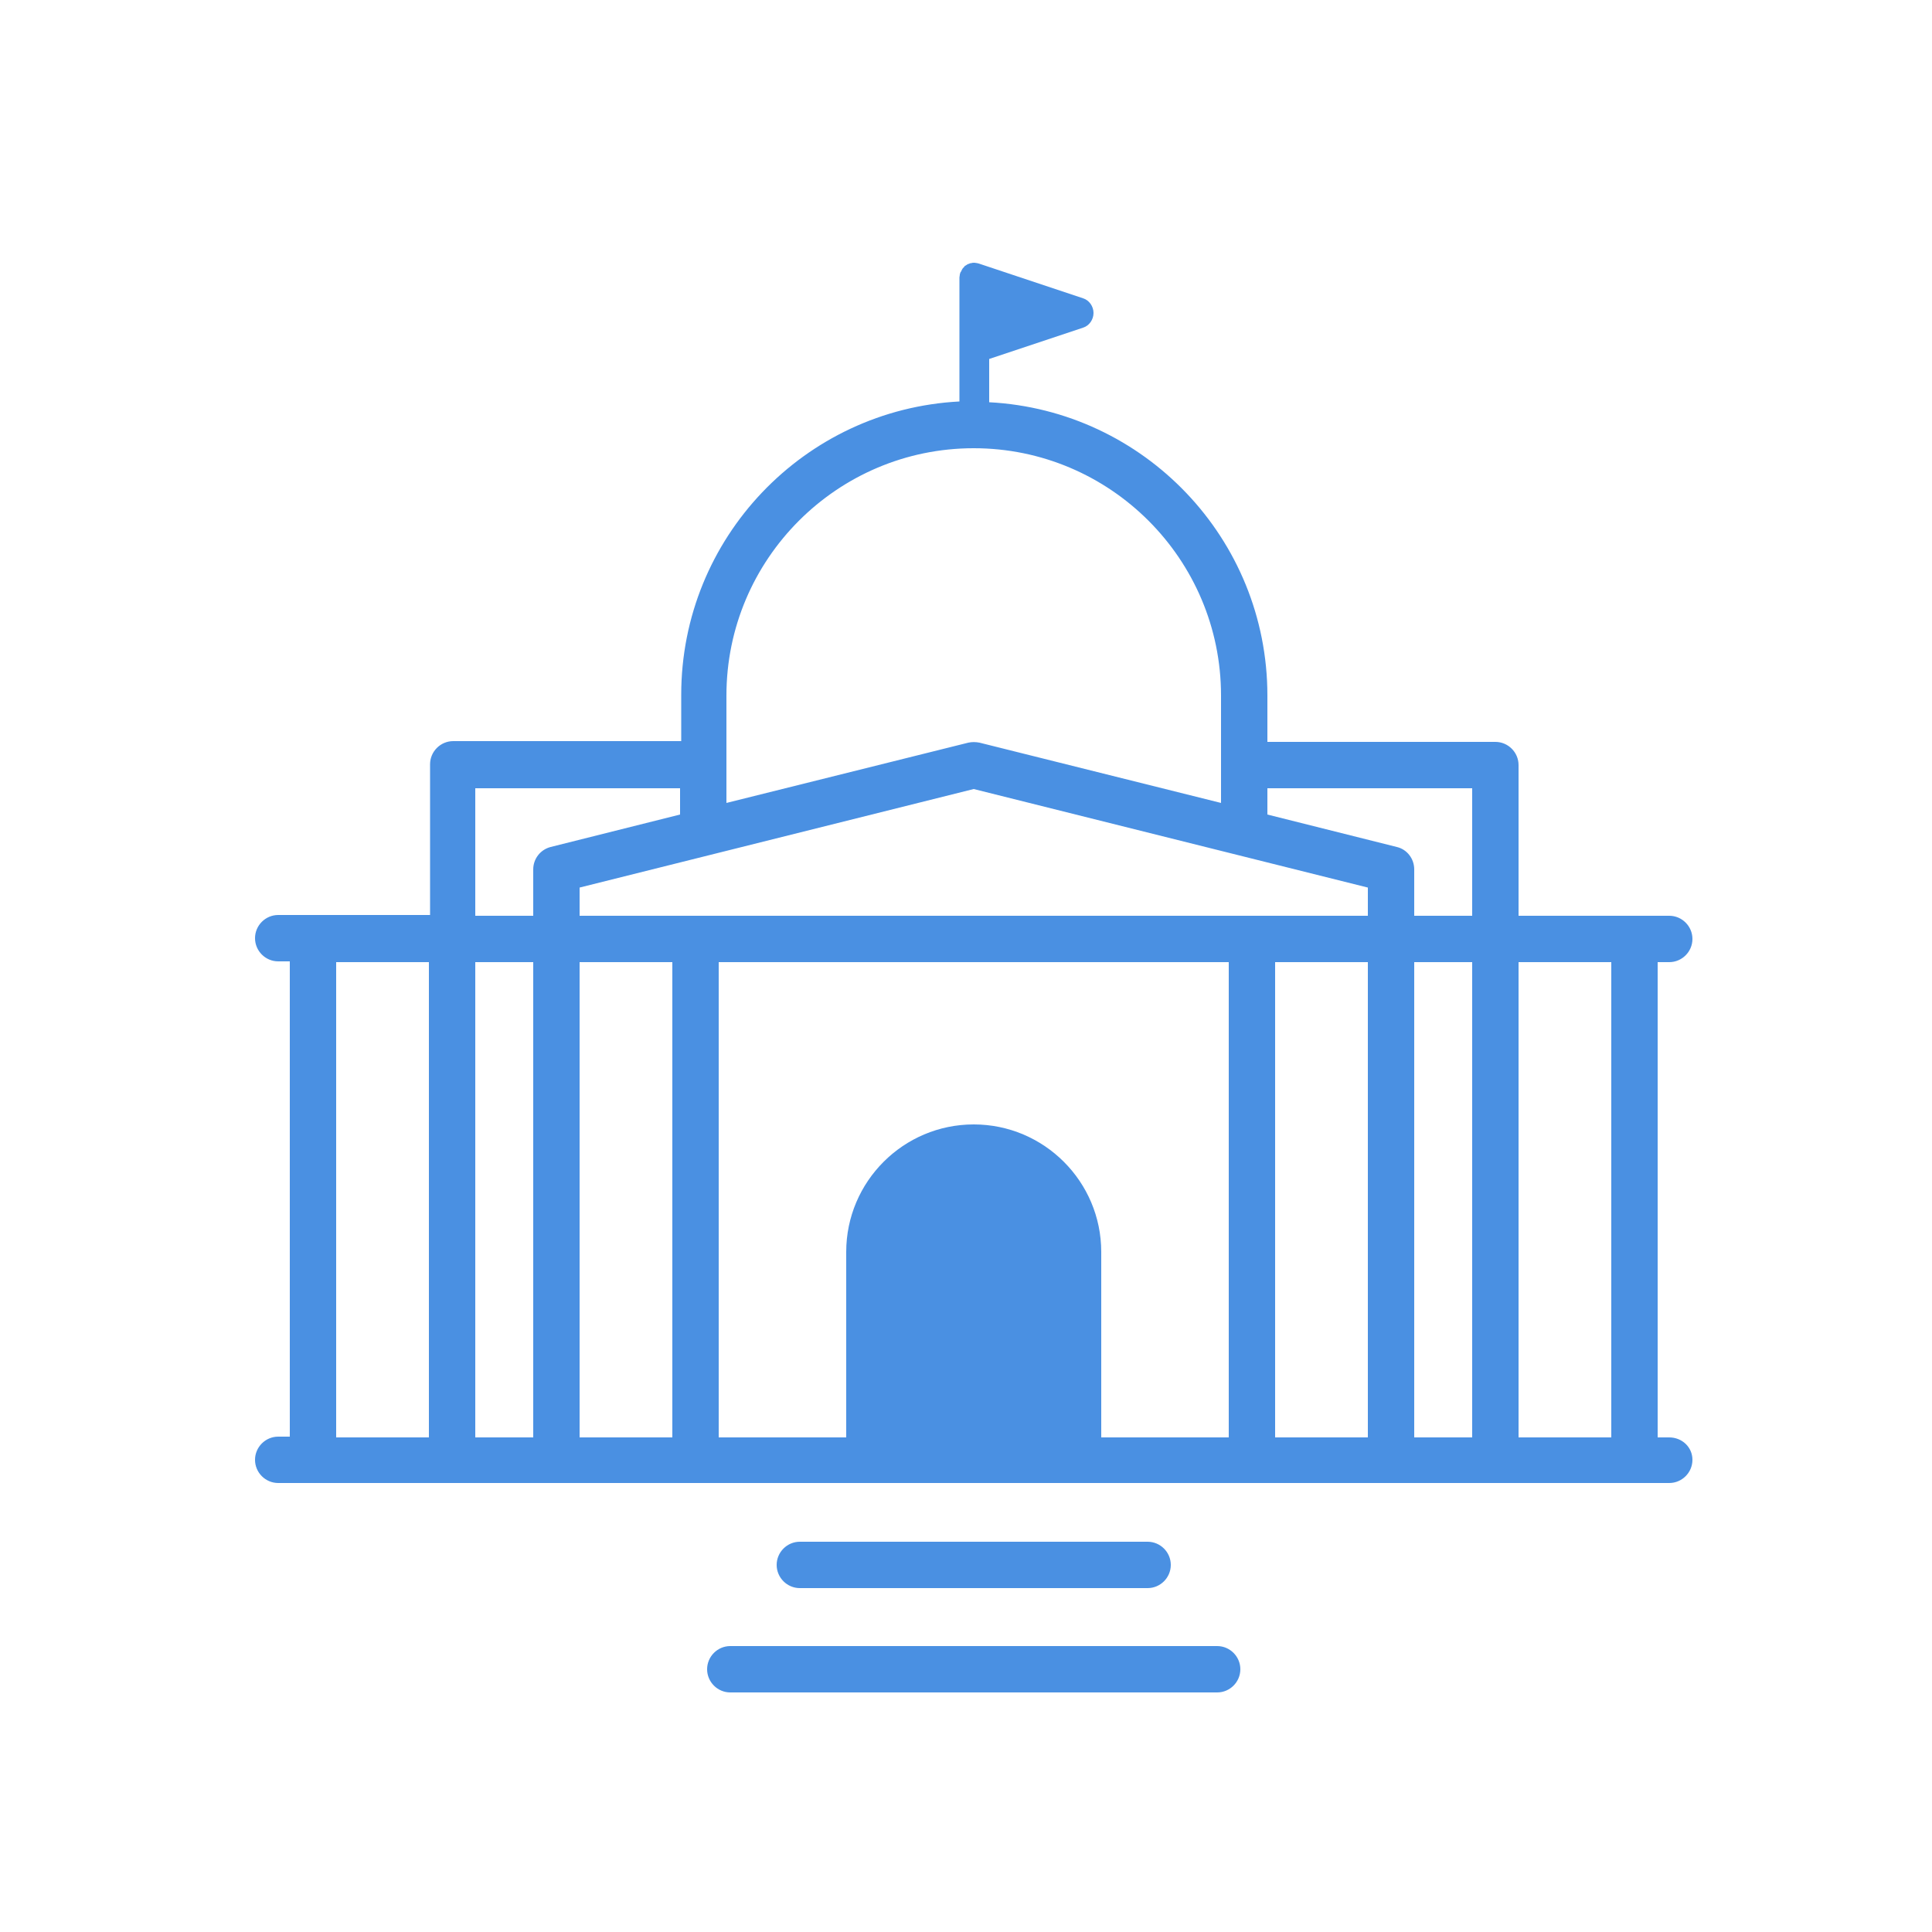
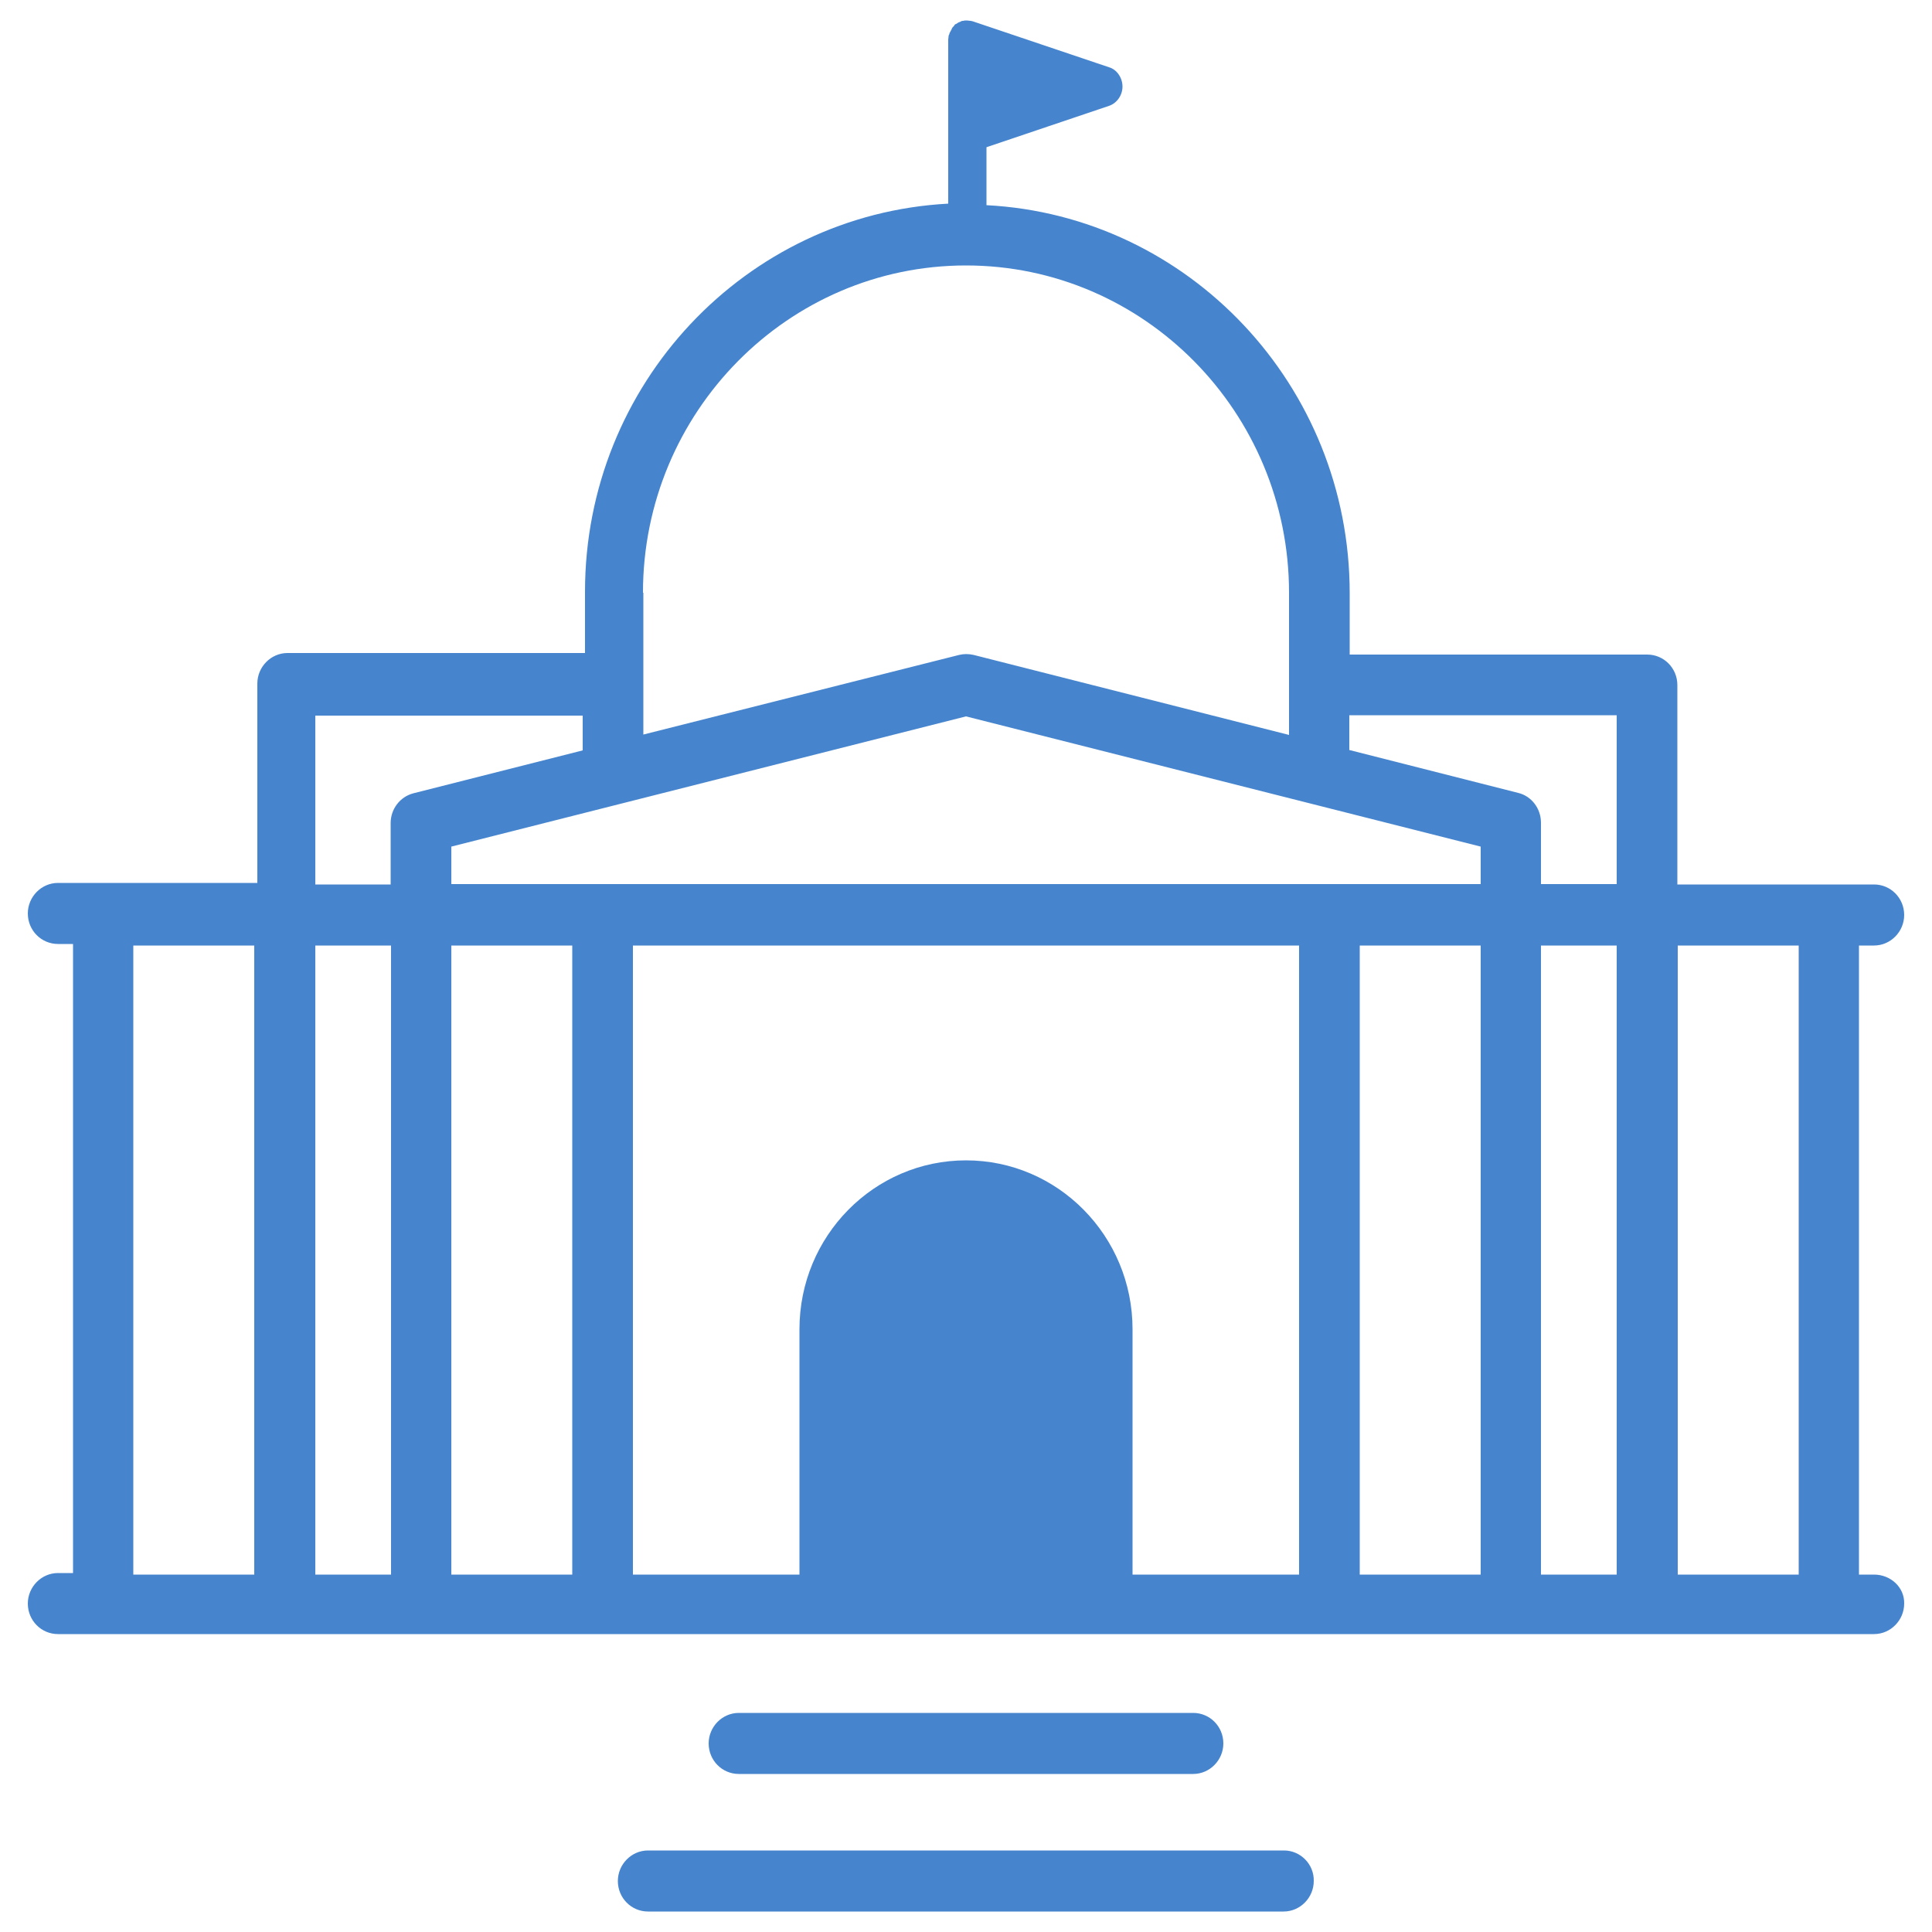
<svg xmlns="http://www.w3.org/2000/svg" version="1.1" id="Layer_1" x="0px" y="0px" viewBox="0 0 500 500" style="enable-background:new 0 0 500 500;" xml:space="preserve">
  <style type="text/css">
- 	.st0{fill:#4A90E2;}
+ 	.st0{fill:#4685CE;}
</style>
  <g id="bounds">
</g>
  <g>
-     <path class="st0" d="M432,372h-3V249h3c3.3,0,6-2.7,6-6s-2.7-6-6-6h-39v-39c0-3.3-2.7-6-6-6h-59v-12c0-40.6-31.9-73.8-72-75.9V92.9   l24.3-8.1c1.6-0.5,2.7-2.1,2.7-3.8s-1.1-3.3-2.7-3.8l-27-9c-0.1,0-0.3-0.1-0.4-0.1c0,0,0,0,0,0c-0.2,0-0.5-0.1-0.7-0.1   c0,0,0,0-0.1,0c0,0,0,0,0,0c-0.2,0-0.5,0-0.7,0.1c-0.1,0-0.1,0-0.1,0c-0.2,0-0.4,0.1-0.6,0.2c0,0-0.1,0-0.1,0   c-0.2,0.1-0.4,0.2-0.5,0.3c0,0-0.1,0-0.1,0.1c0,0,0,0-0.1,0c-0.2,0.1-0.3,0.2-0.4,0.4c0,0-0.1,0.1-0.1,0.1   c-0.2,0.2-0.3,0.3-0.4,0.5c0,0,0,0,0,0c-0.1,0.2-0.2,0.4-0.3,0.6c0,0,0,0.1-0.1,0.1c-0.1,0.2-0.1,0.4-0.2,0.6c0,0,0,0.1,0,0.1   c0,0.2-0.1,0.5-0.1,0.7v18v14.1c-40.1,2.1-72,35.3-72,75.9v12h-59c-3.3,0-6,2.7-6,6v39H72c-3.3,0-6,2.7-6,6s2.7,6,6,6h3v123h-3   c-3.3,0-6,2.7-6,6s2.7,6,6,6h9h36h27h36h144h36h27h36h9c3.3,0,6-2.7,6-6S435.3,372,432,372z M111,372H87V249h24V372z M188,180   c0-35.3,28.7-64,64-64c35.3,0,64,28.7,64,64v27.8l-62.5-15.6c-1-0.2-2-0.2-2.9,0L188,207.8V180z M138,372h-15V249h15V372z    M142.5,219.2c-2.7,0.7-4.5,3.1-4.5,5.8v12h-15v-33h53v6.8L142.5,219.2z M174,372h-24V249h24V372z M318,372h-33v-48   c0-18.2-14.8-33-33-33s-33,14.8-33,33v48h-33V249h132V372z M354,372h-24V249h24V372z M354,237H150v-7.3l102-25.5l102,25.5V237z    M381,372h-15V249h15V372z M381,237h-15v-12c0-2.8-1.9-5.2-4.5-5.8l-33.5-8.4V204h53V237z M417,372h-24V249h24V372z" />
-     <path class="st0" d="M297,411c3.3,0,6-2.7,6-6s-2.7-6-6-6h-90c-3.3,0-6,2.7-6,6s2.7,6,6,6H297z" />
-     <path class="st0" d="M315,426H189c-3.3,0-6,2.7-6,6s2.7,6,6,6h126c3.3,0,6-2.7,6-6S318.3,426,315,426z" />
+     <path class="st0" d="M485,407.5h-3.9V244.7h3.9c4.3,0,7.8-3.6,7.8-7.9c0-4.4-3.5-7.9-7.8-7.9h-50.9v-51.6c0-4.4-3.5-7.9-7.8-7.9   h-77v-15.9c0-53.7-41.7-97.7-94-100.4V38.1L287,27.4c2.1-0.7,3.5-2.8,3.5-5s-1.4-4.4-3.5-5L251.7,5.5c-0.1,0-0.4-0.1-0.5-0.1l0,0   c-0.3,0-0.7-0.1-0.9-0.1c0,0,0,0-0.1,0l0,0c-0.3,0-0.7,0-0.9,0.1c-0.1,0-0.1,0-0.1,0c-0.3,0-0.5,0.1-0.8,0.3h-0.1   c-0.3,0.1-0.5,0.3-0.7,0.4c0,0-0.1,0-0.1,0.1c0,0,0,0-0.1,0c-0.3,0.1-0.4,0.3-0.5,0.5l-0.1,0.1c-0.3,0.3-0.4,0.4-0.5,0.7l0,0   c-0.1,0.3-0.3,0.5-0.4,0.8c0,0,0,0.1-0.1,0.1c-0.1,0.3-0.1,0.5-0.3,0.8v0.1c0,0.3-0.1,0.7-0.1,0.9V34v18.7   c-52.4,2.8-94,46.7-94,100.4V169h-77c-4.3,0-7.8,3.6-7.8,7.9v51.6H15c-4.3,0-7.8,3.6-7.8,7.9c0,4.4,3.5,7.9,7.8,7.9h3.9v162.8H15   c-4.3,0-7.8,3.6-7.8,7.9c0,4.4,3.5,7.9,7.8,7.9h11.8h47H109h47h188h47h35.3h47H485c4.3,0,7.8-3.6,7.8-7.9   C492.9,410.8,489.3,407.5,485,407.5z M65.9,407.5H34.5V244.7h31.3V407.5z M166.4,153.4c0-46.7,37.5-84.7,83.6-84.7   s83.6,38,83.6,84.7v36.8L252,169.5c-1.3-0.3-2.6-0.3-3.8,0l-81.7,20.6V153.4z M101.1,407.5H81.6V244.7h19.6V407.5z M107,205.3   c-3.5,0.9-5.9,4.1-5.9,7.7v15.9H81.6v-43.7h69.2v9L107,205.3z M148.1,407.5h-31.3V244.7h31.3V407.5z M336.2,407.5h-43.1V344   c0-24.1-19.3-43.7-43.1-43.7s-43.1,19.6-43.1,43.7v63.5h-43.1V244.7h172.4V407.5z M383.2,407.5h-31.3V244.7h31.3V407.5z    M383.2,228.8H116.8v-9.7L250,185.4l133.2,33.7V228.8z M418.4,407.5h-19.6V244.7h19.6V407.5z M418.4,228.8h-19.6v-15.9   c0-3.7-2.5-6.9-5.9-7.7l-43.7-11.1v-9h69.2V228.8z M465.5,407.5h-31.3V244.7h31.3V407.5z" />
+     <path class="st0" d="M308.8,459.1c4.3,0,7.8-3.6,7.8-7.9c0-4.4-3.5-7.9-7.8-7.9H191.2c-4.3,0-7.8,3.6-7.8,7.9   c0,4.4,3.5,7.9,7.8,7.9H308.8z" />
+     <path class="st0" d="M332.3,478.9H167.7c-4.3,0-7.8,3.6-7.8,7.9c0,4.4,3.5,7.9,7.8,7.9h164.5c4.3,0,7.8-3.6,7.8-7.9   C340.1,482.5,336.6,478.9,332.3,478.9z" />
  </g>
</svg>
